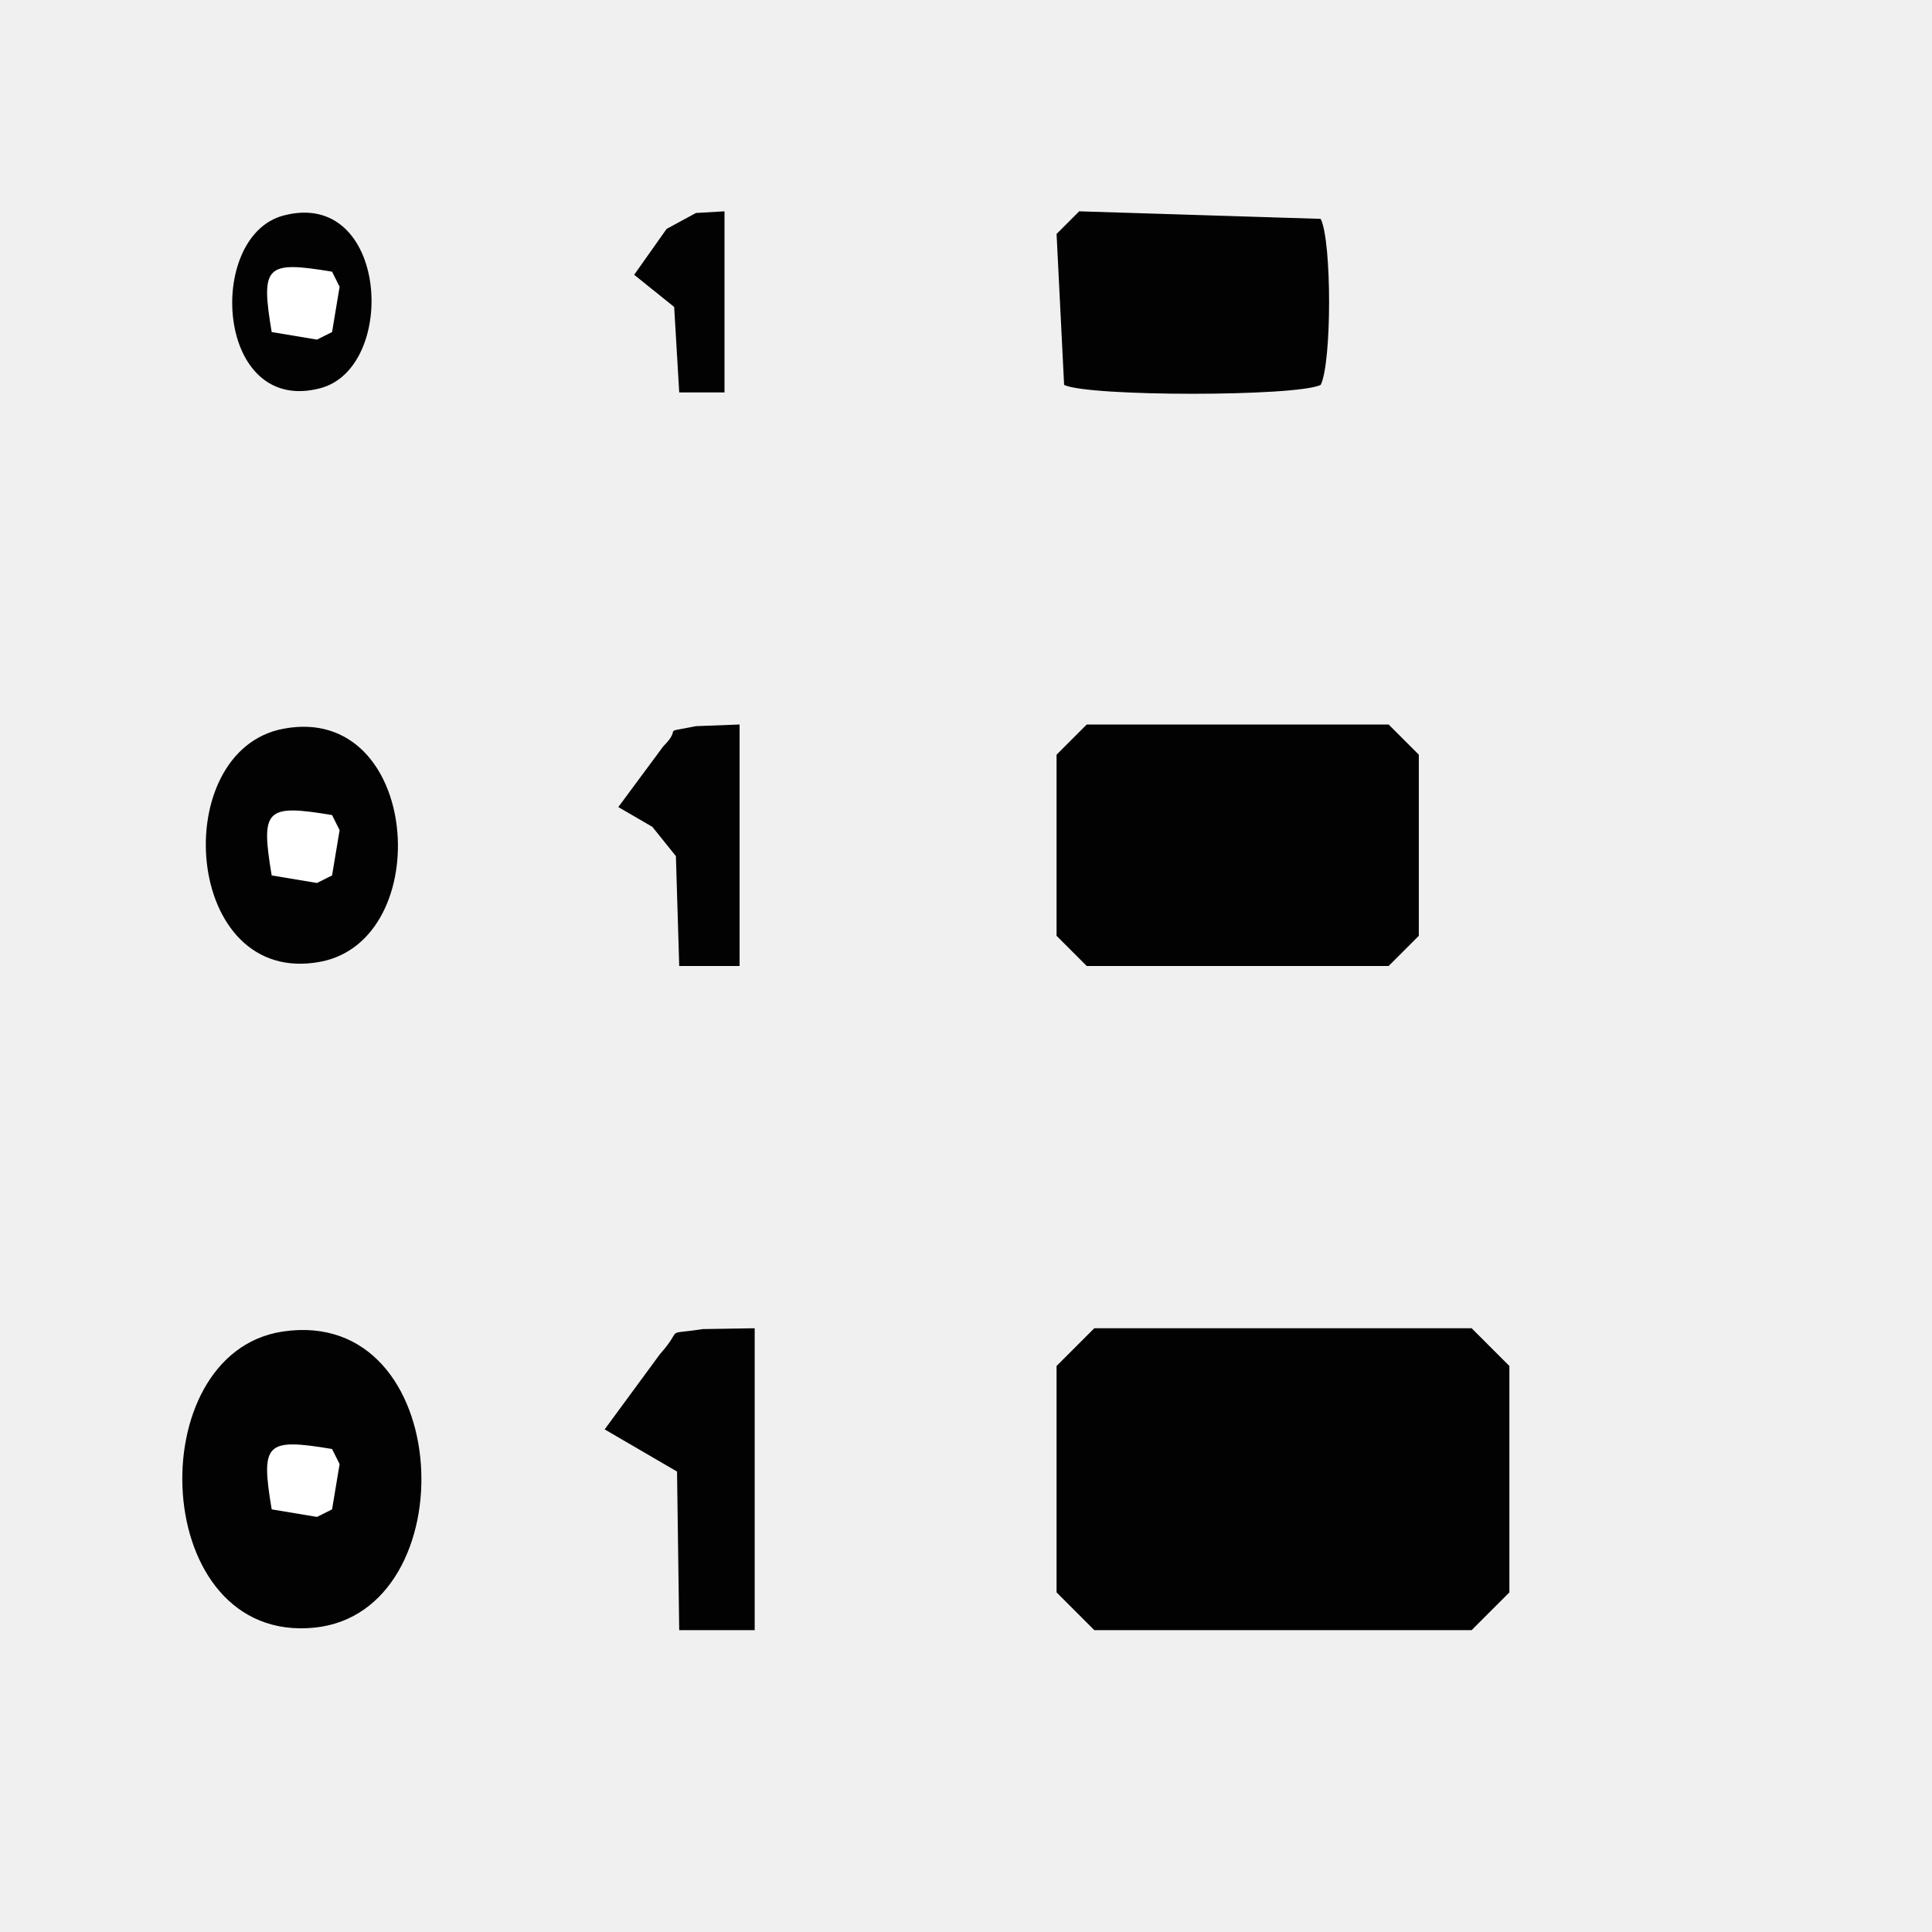
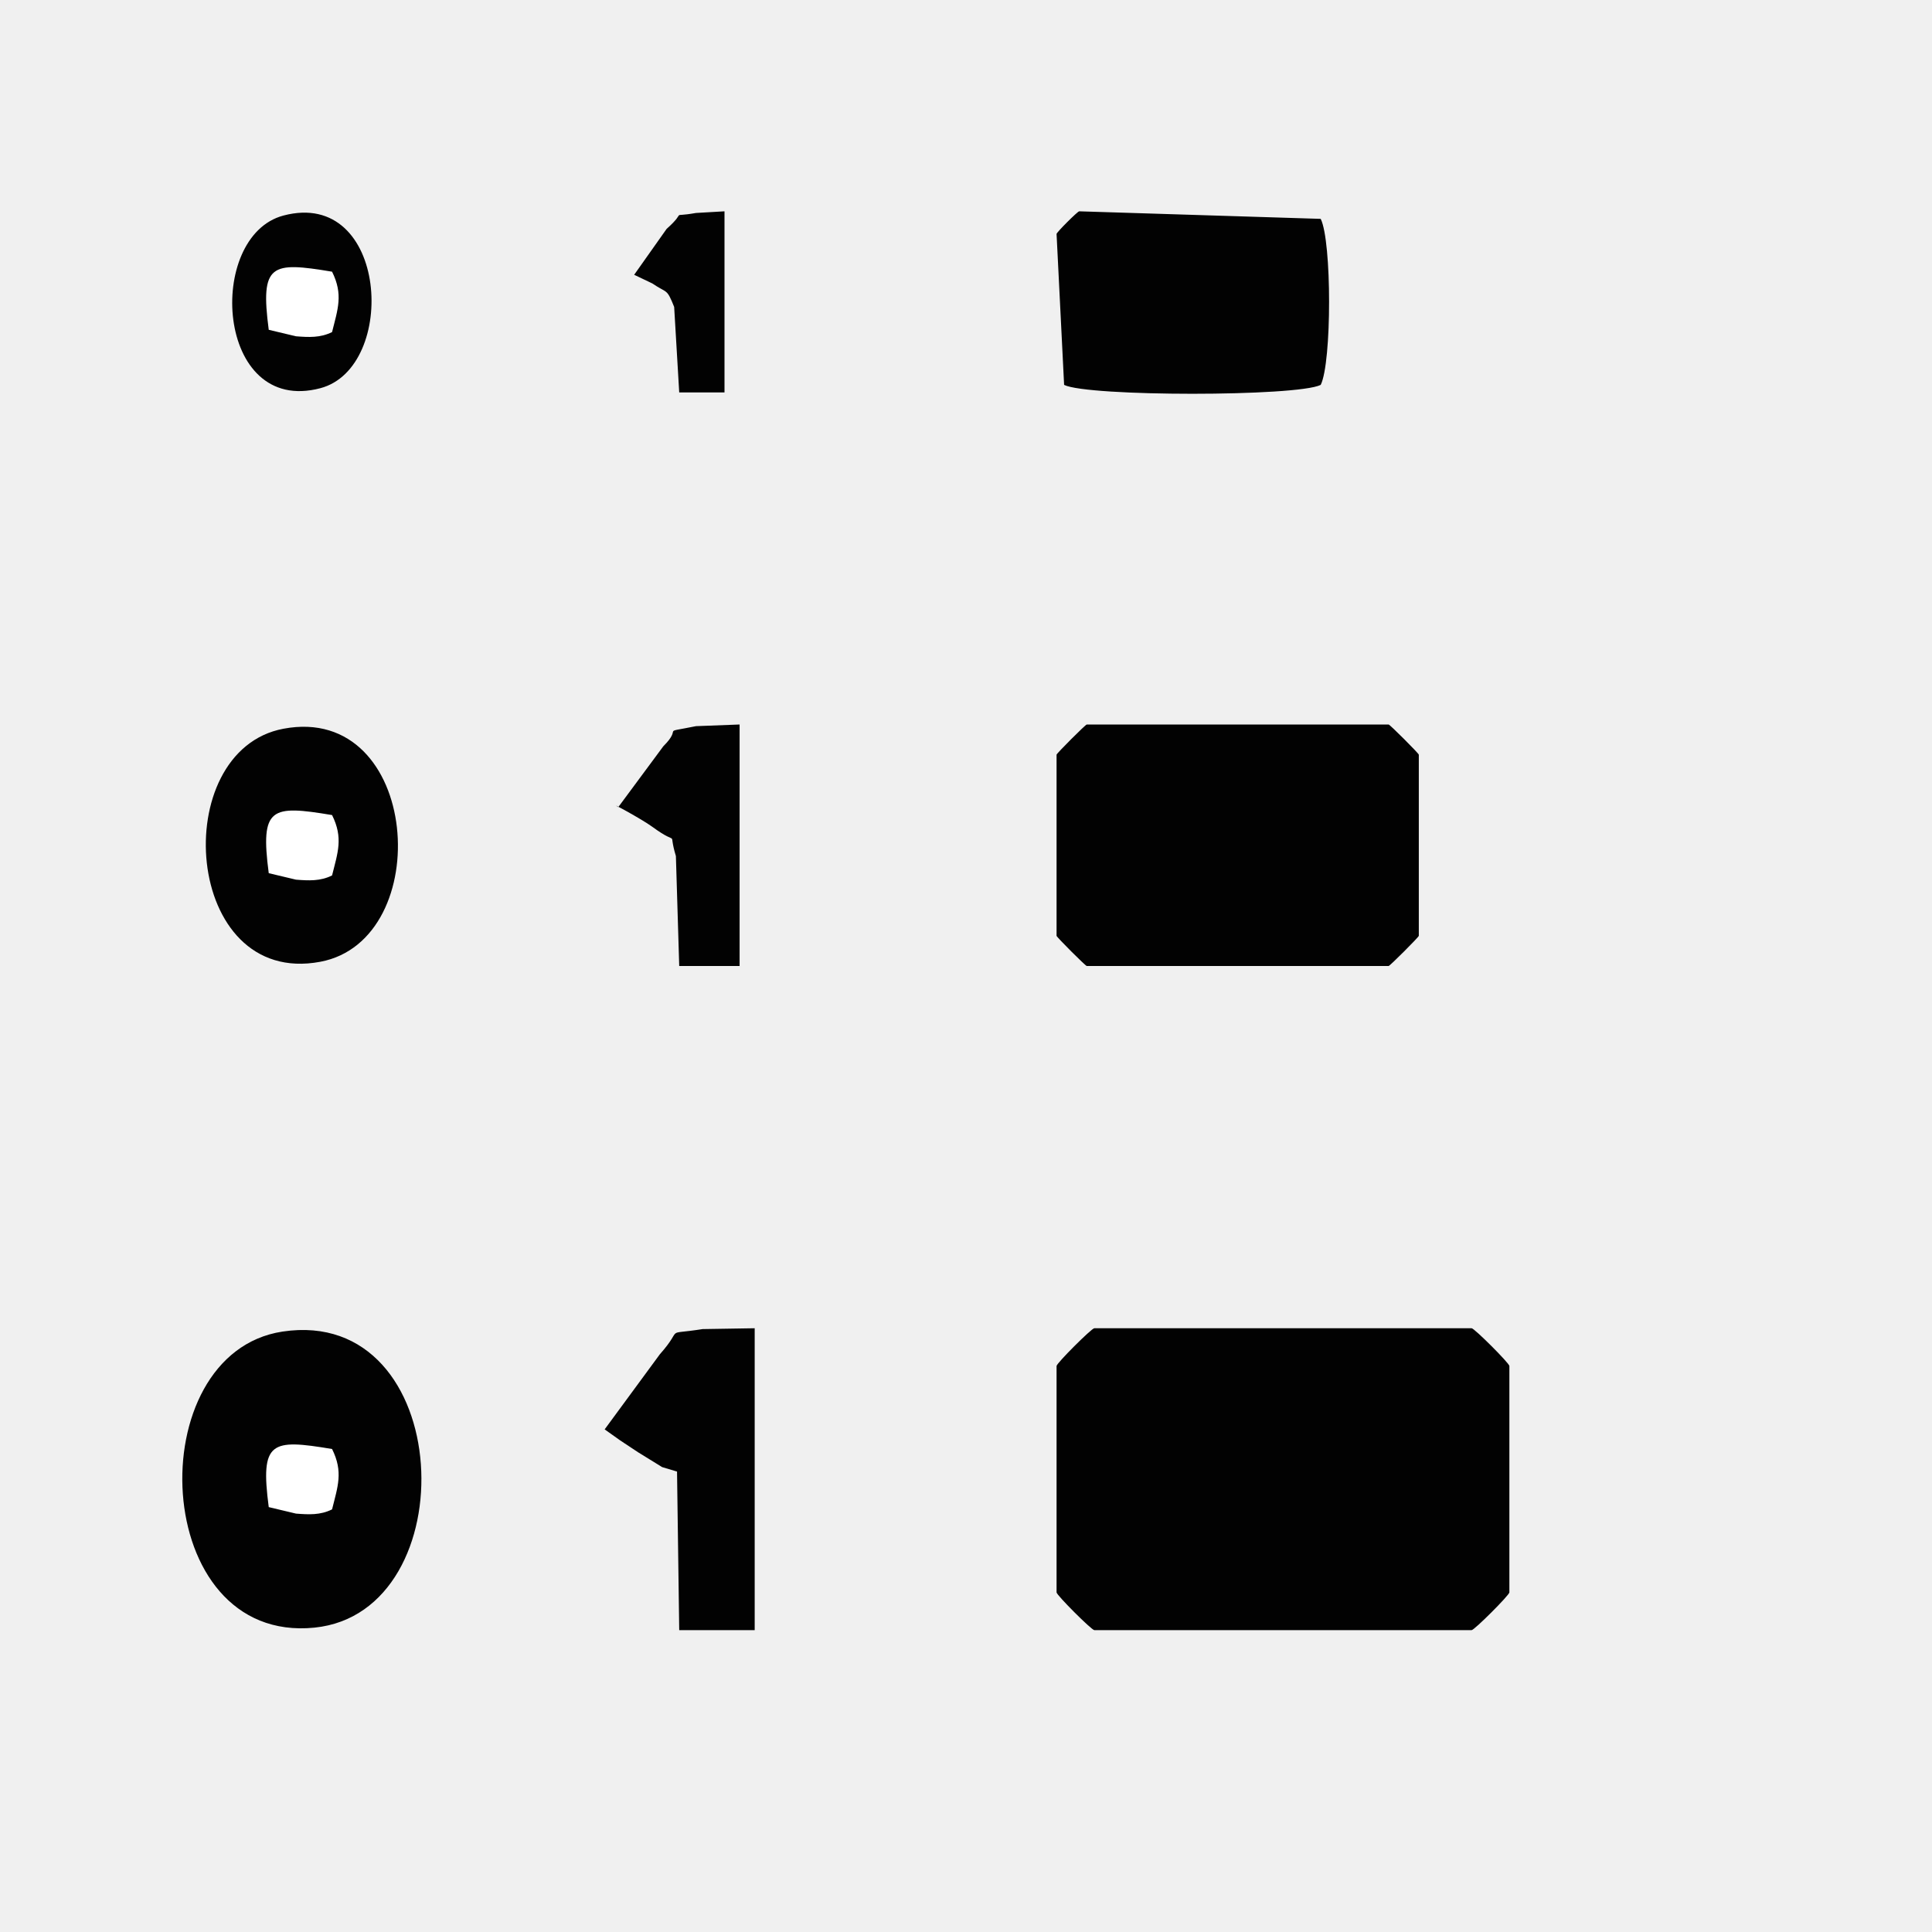
<svg xmlns="http://www.w3.org/2000/svg" width="256" height="256" viewBox="0 0 256 256">
-   <path fill="#020202" d="M37.56 28.56C51.45 24.89 52.77 48.72 42.44 51.44C28.55 55.11 27.23 31.28 37.56 28.56ZM96 28V52H90L89.33 40.67L84.03 36.41L88.33 30.33L92.22 28.22ZM143 28L175 29C176.48 31.96 176.48 48.04 175 51C171.86 52.57 144.14 52.57 141 51L140 31ZM37.56 96.56C55.73 93.14 57.85 124.55 42.44 127.44C24.27 130.86 22.15 99.45 37.56 96.56ZM98 96V128H90L89.56 113.44L86.44 109.56L81.93 106.94L87.89 98.89C90.63 96.15 87.2 97.23 92.22 96.22ZM144 96H184L188 100V124L184 128H144L140 124V100ZM37.44 176.44C60.39 172.98 61.95 213.62 41.67 215.67C19.83 217.87 18.41 179.32 37.44 176.44ZM100 176V216H90L89.71 194.99L80.12 189.4L87.44 179.44C90.77 175.7 87.69 176.96 93.11 176.11ZM145 176H195L200 181V211L195 216H145L140 211V181Z" />
-   <path fill="#ffffff" d="M44 36L45 38L44 44L42 45L36 44C34.53 35.2 35.2 34.53 44 36ZM44 108L45 110L44 116L42 117L36 116C34.53 107.2 35.2 106.53 44 108ZM44 192L45 194L44 200L42 201L36 200C34.53 191.2 35.2 190.53 44 192Z" />
+   <path fill="#020202" d="M37.56 28.56C51.45 24.89 52.77 48.72 42.44 51.44C28.55 55.11 27.23 31.28 37.56 28.56ZM96 28V52H90L89.33 40.67C88.32 38.13 88.42 38.92 86.44 37.56L84.03 36.41L88.33 30.33C91.28 27.7 88.43 28.88 92.22 28.22ZM143 28L175 29C176.48 31.96 176.48 48.04 175 51C171.86 52.57 144.14 52.57 141 51L140 31C140 30.79 142.79 28 143 28ZM37.56 96.56C55.73 93.14 57.85 124.55 42.44 127.44C24.27 130.86 22.15 99.45 37.56 96.56ZM98 96V128H90L89.56 113.44C88.42 109.6 90.25 112.35 86.44 109.56C85.04 108.53 80.43 106.05 81.93 106.94L87.89 98.89C90.63 96.15 87.2 97.23 92.22 96.22ZM144 96H184C184.16 96 188 99.84 188 100V124C188 124.16 184.16 128 184 128H144C143.84 128 140 124.16 140 124V100C140 99.84 143.84 96 144 96ZM37.44 176.44C60.39 172.98 61.95 213.62 41.67 215.67C19.83 217.87 18.41 179.32 37.44 176.44ZM100 176V216H90L89.71 194.99L87.74 194.4L84.56 192.44L82.19 190.87L80.12 189.4L87.44 179.44C90.77 175.7 87.69 176.96 93.11 176.11ZM145 176H195C195.36 176 200 180.64 200 181V211C200 211.36 195.36 216 195 216H145C144.64 216 140 211.36 140 211V181C140 180.64 144.64 176 145 176Z" />
+   <path fill="#ffffff" d="M44 36C45.51 39.03 44.75 40.98 44 44C42.44 44.78 40.89 44.69 39.22 44.56L35.61 43.7C34.46 34.94 35.92 34.65 44 36ZM44 108C45.51 111.03 44.75 112.98 44 116C42.44 116.78 40.89 116.69 39.22 116.56L35.61 115.7C34.46 106.94 35.92 106.65 44 108ZM44 192C45.51 195.03 44.75 196.98 44 200C42.44 200.78 40.89 200.69 39.22 200.56L35.61 199.7C34.46 190.94 35.92 190.65 44 192Z" />
</svg>
